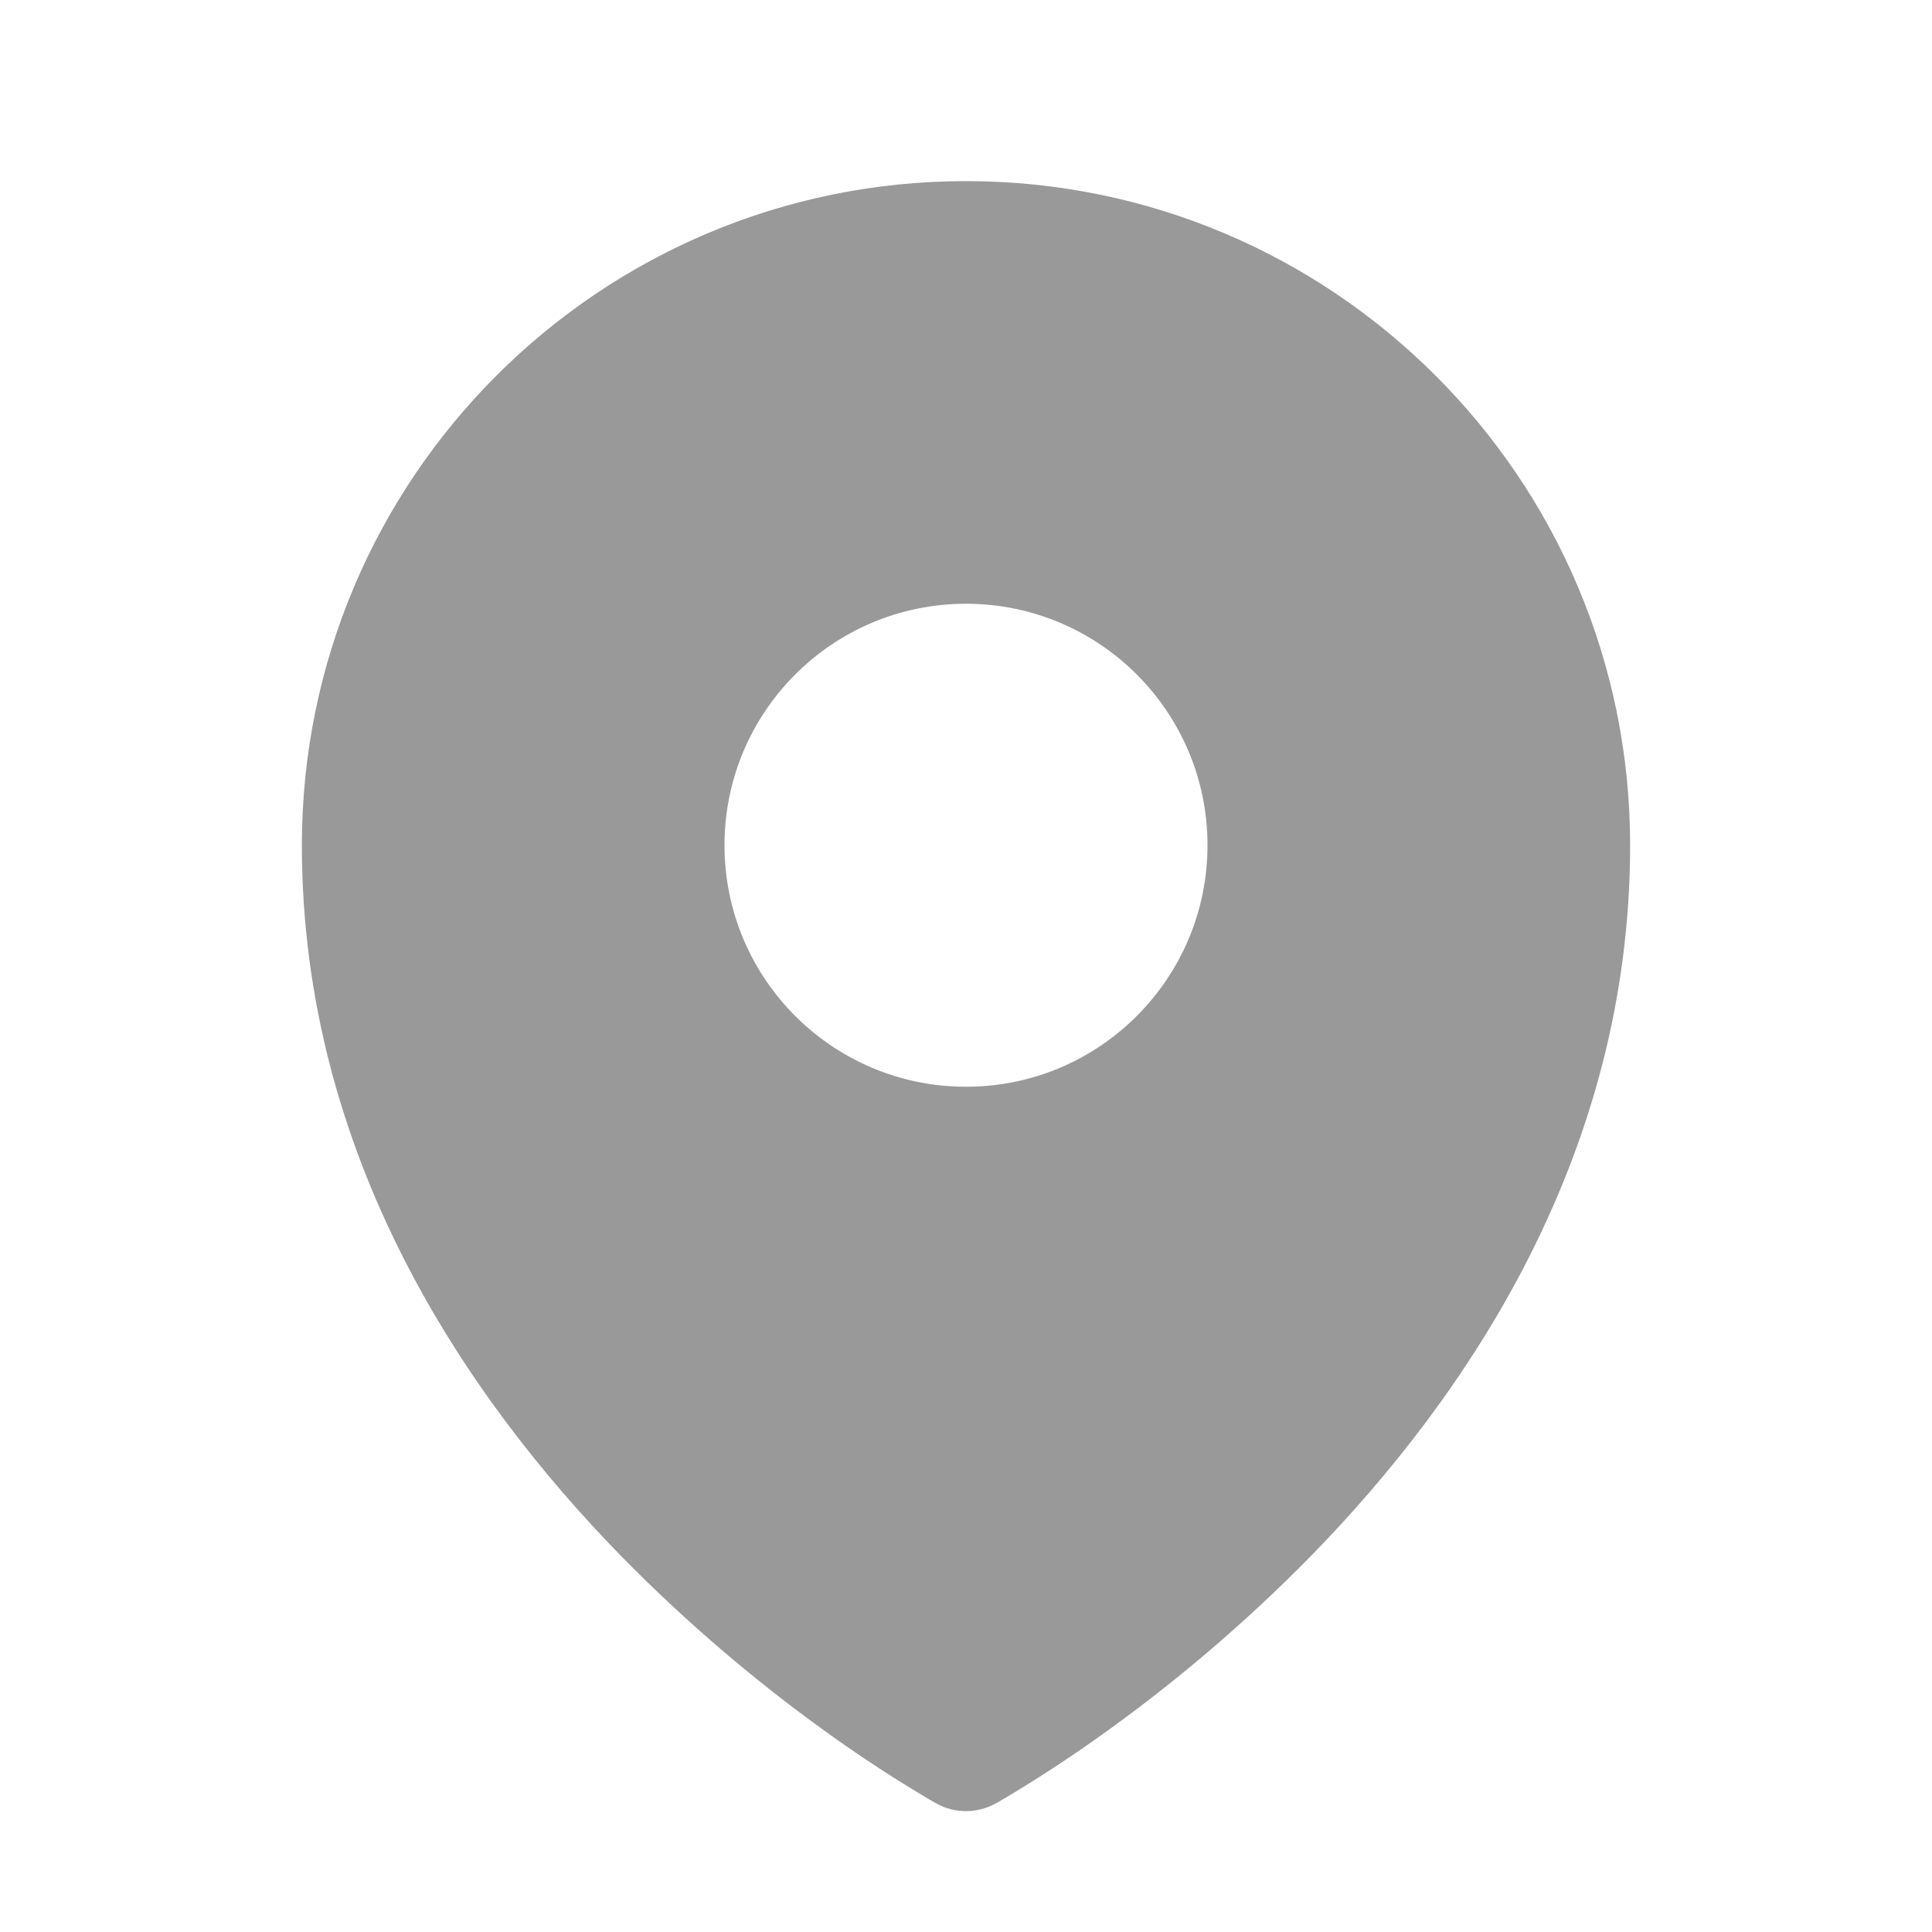
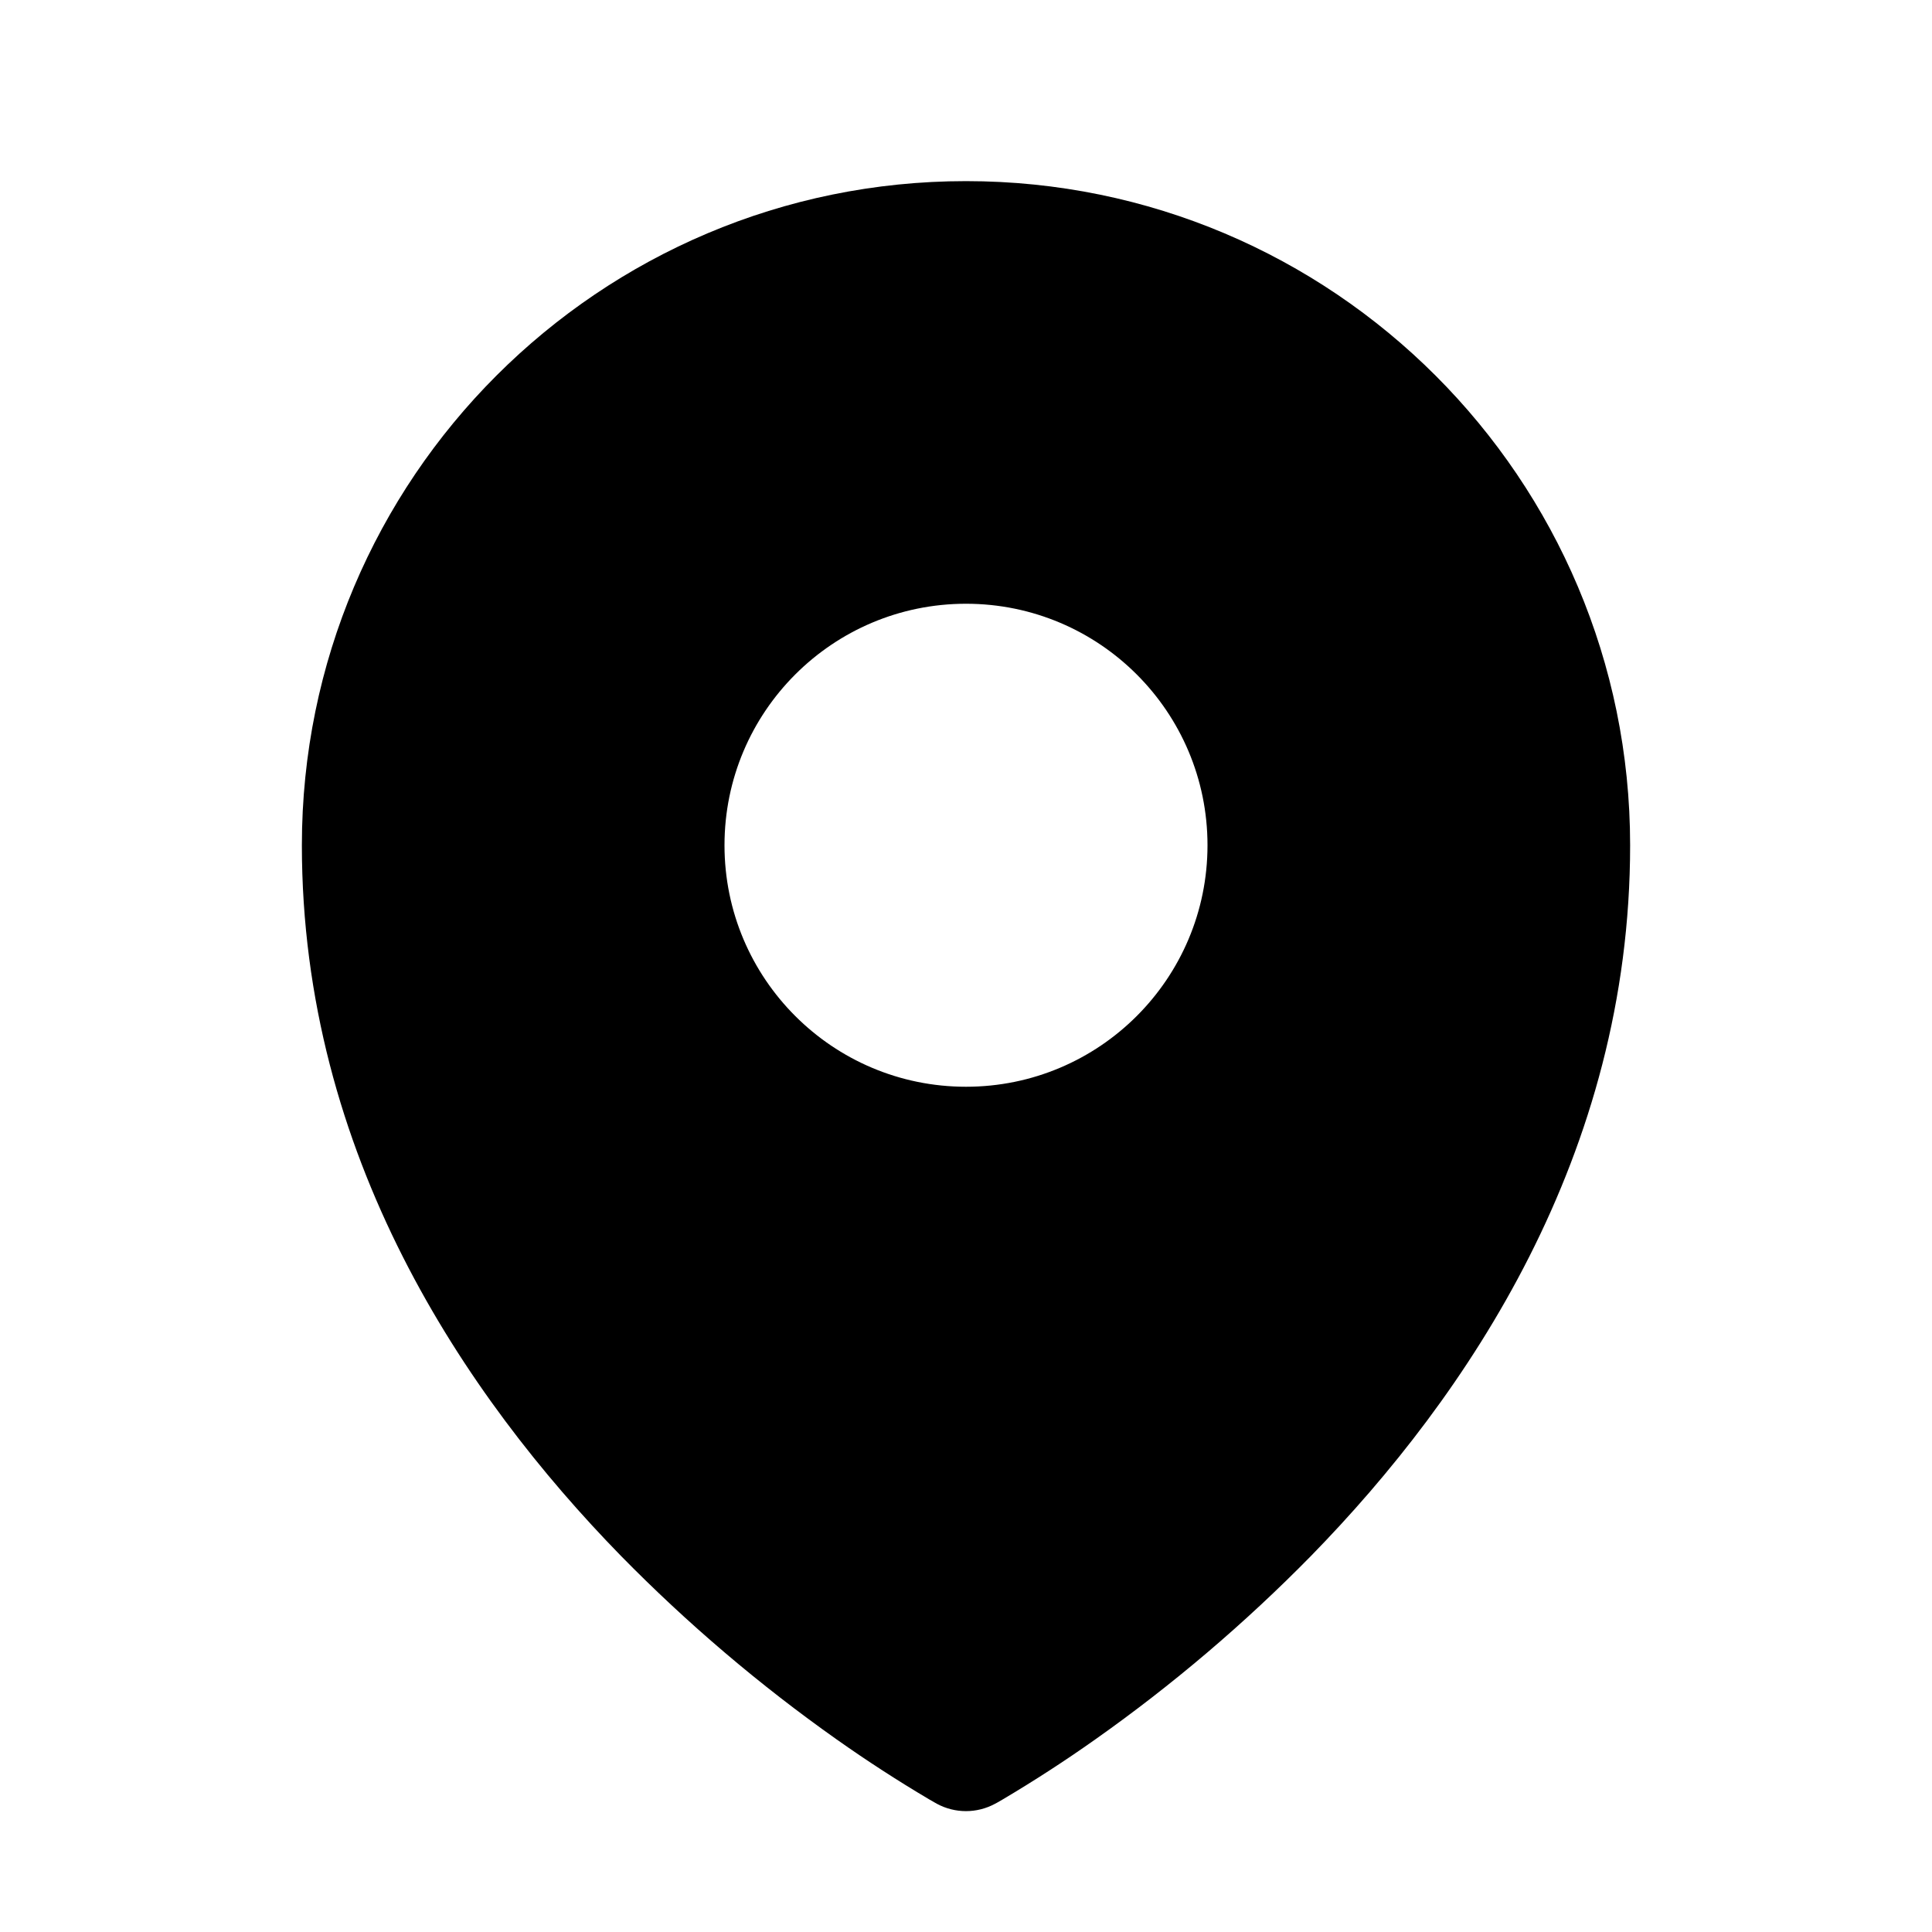
- <svg xmlns="http://www.w3.org/2000/svg" viewBox="0 0 24 24" fill="#999999" class="w-6 h-6">
+ <svg xmlns="http://www.w3.org/2000/svg" viewBox="0 0 24 24" fill="%%colorTheme.entry.iconColor%%" class="w-6 h-6">
  <path fill-rule="evenodd" d="m11.54 22.351.07.04.028.016a.76.76 0 0 0 .723 0l.028-.015.071-.041a16.975 16.975 0 0 0 1.144-.742 19.58 19.58 0 0 0 2.683-2.282c1.944-1.99 3.963-4.98 3.963-8.827a8.25 8.25 0 0 0-16.5 0c0 3.846 2.02 6.837 3.963 8.827a19.58 19.58 0 0 0 2.682 2.282 16.975 16.975 0 0 0 1.145.742ZM12 13.5a3 3 0 1 0 0-6 3 3 0 0 0 0 6Z" clip-rule="evenodd" />
</svg>
